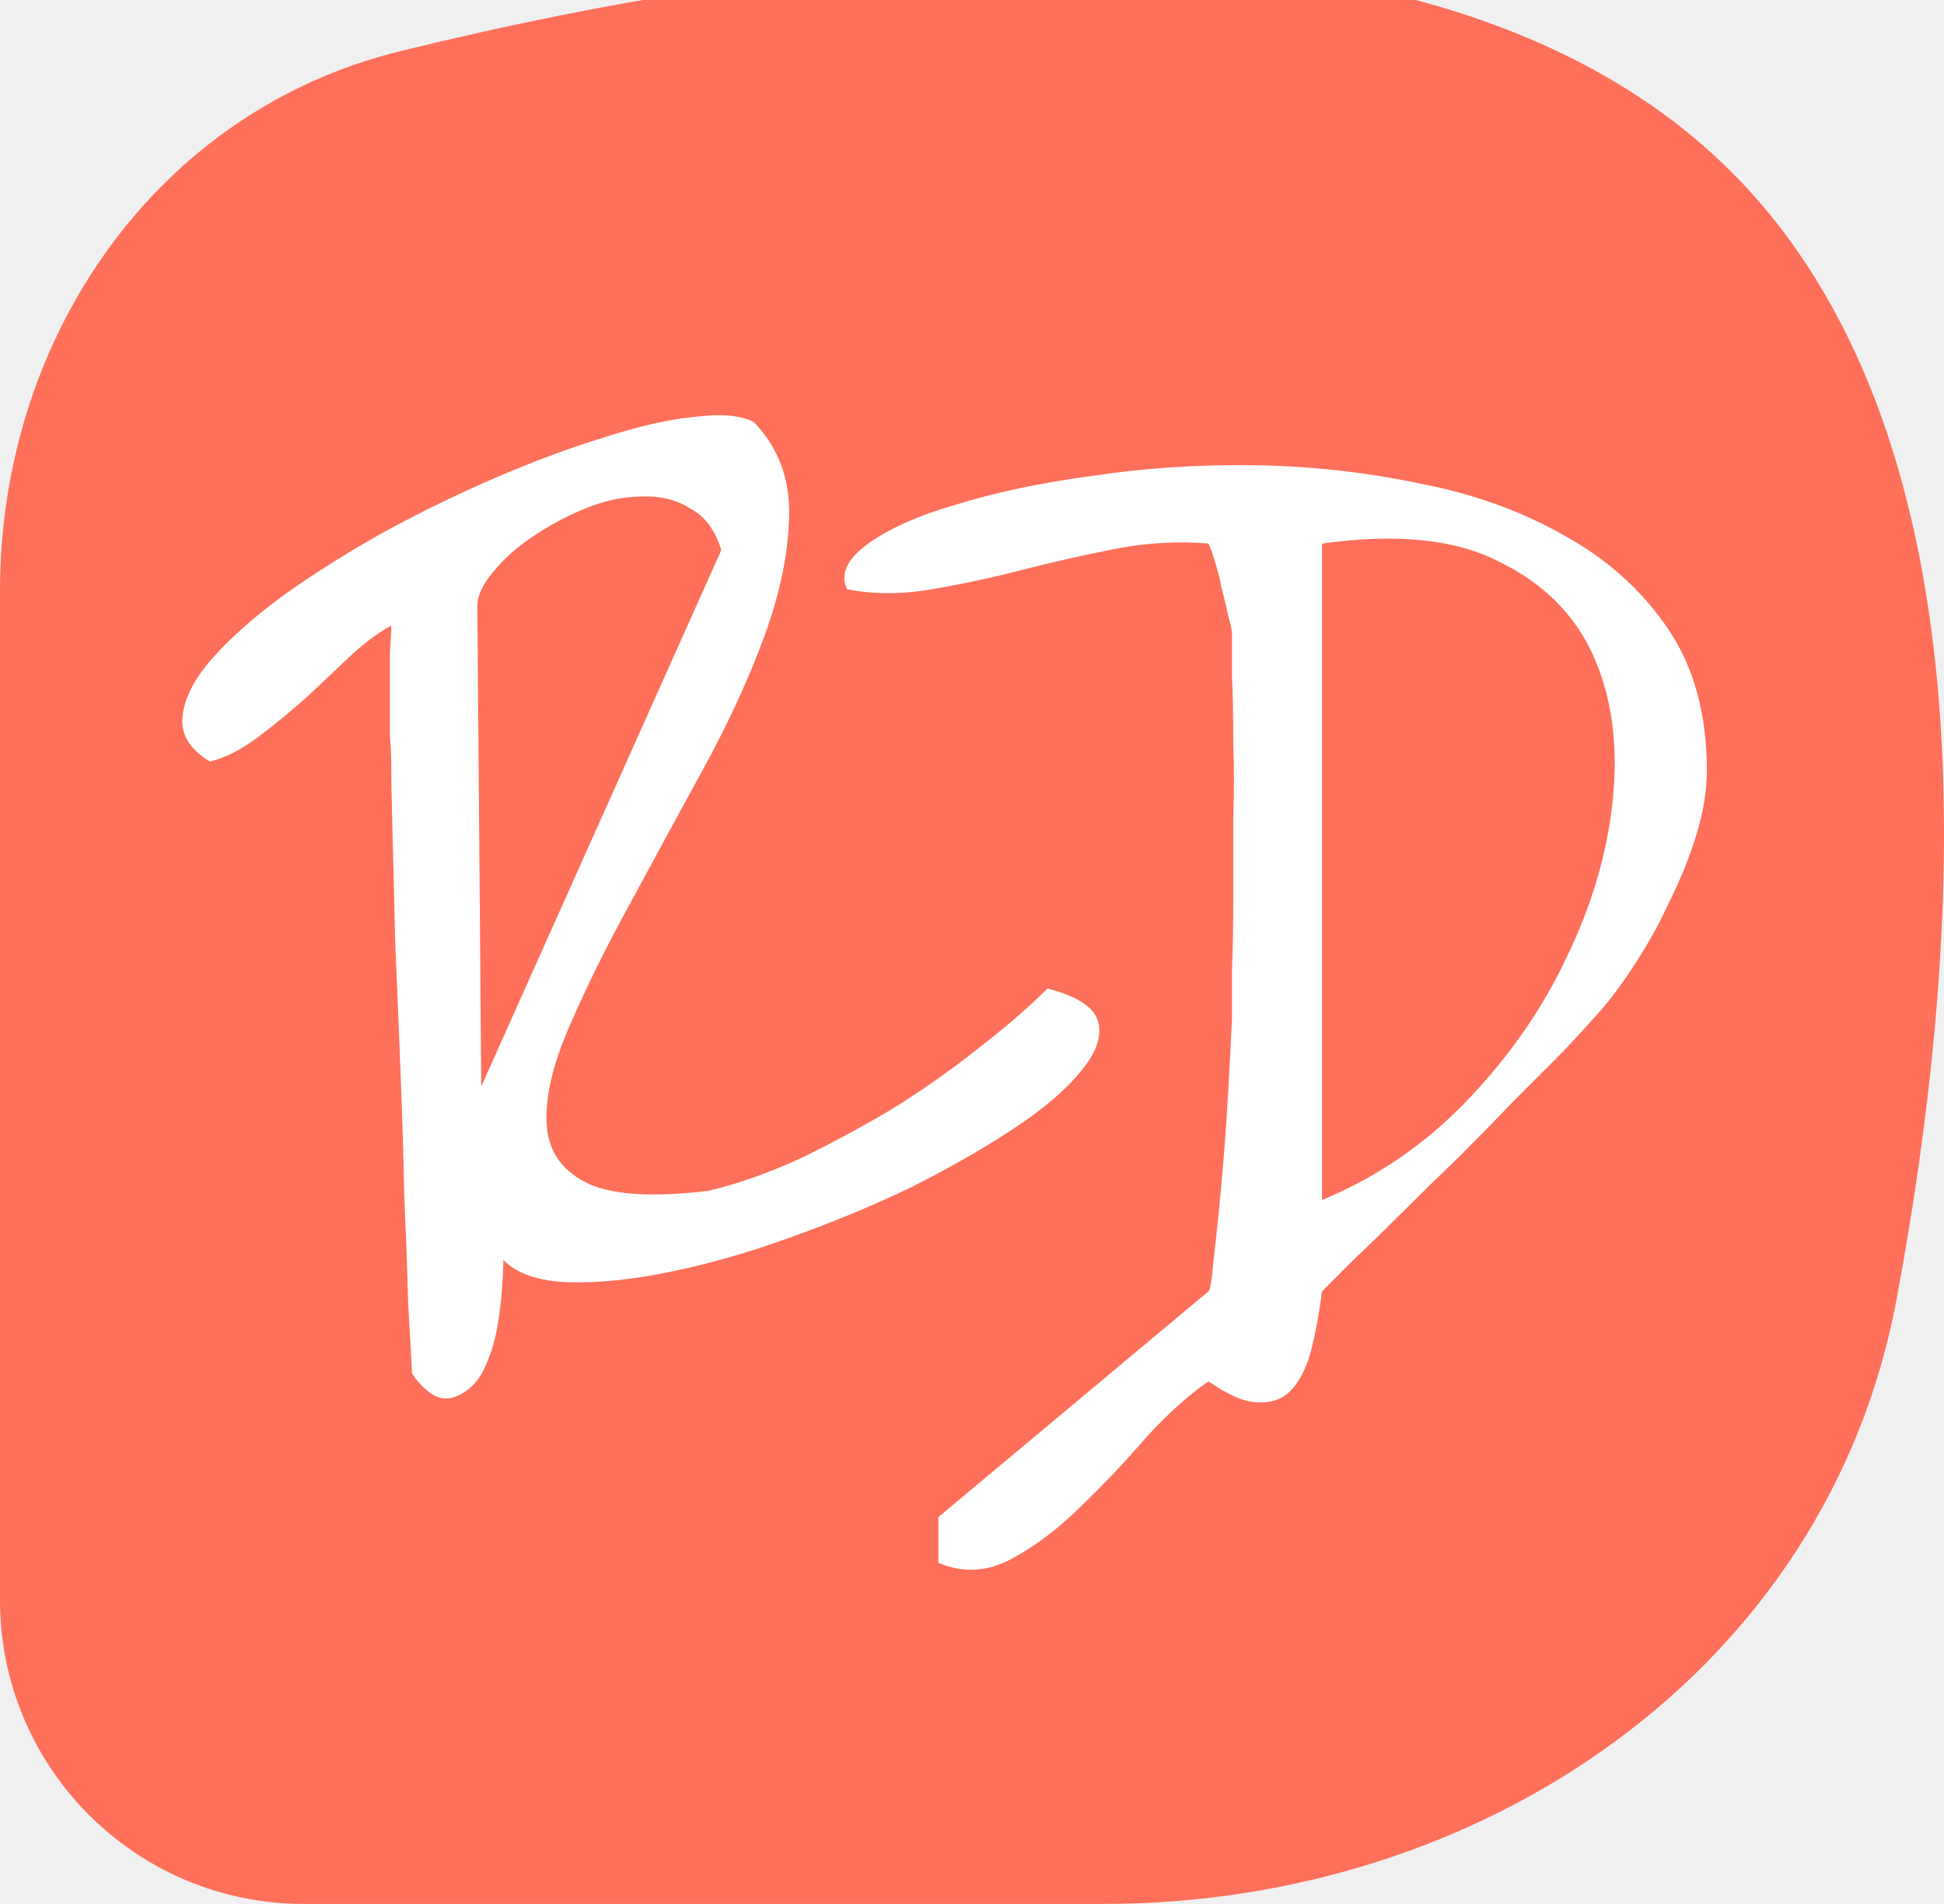
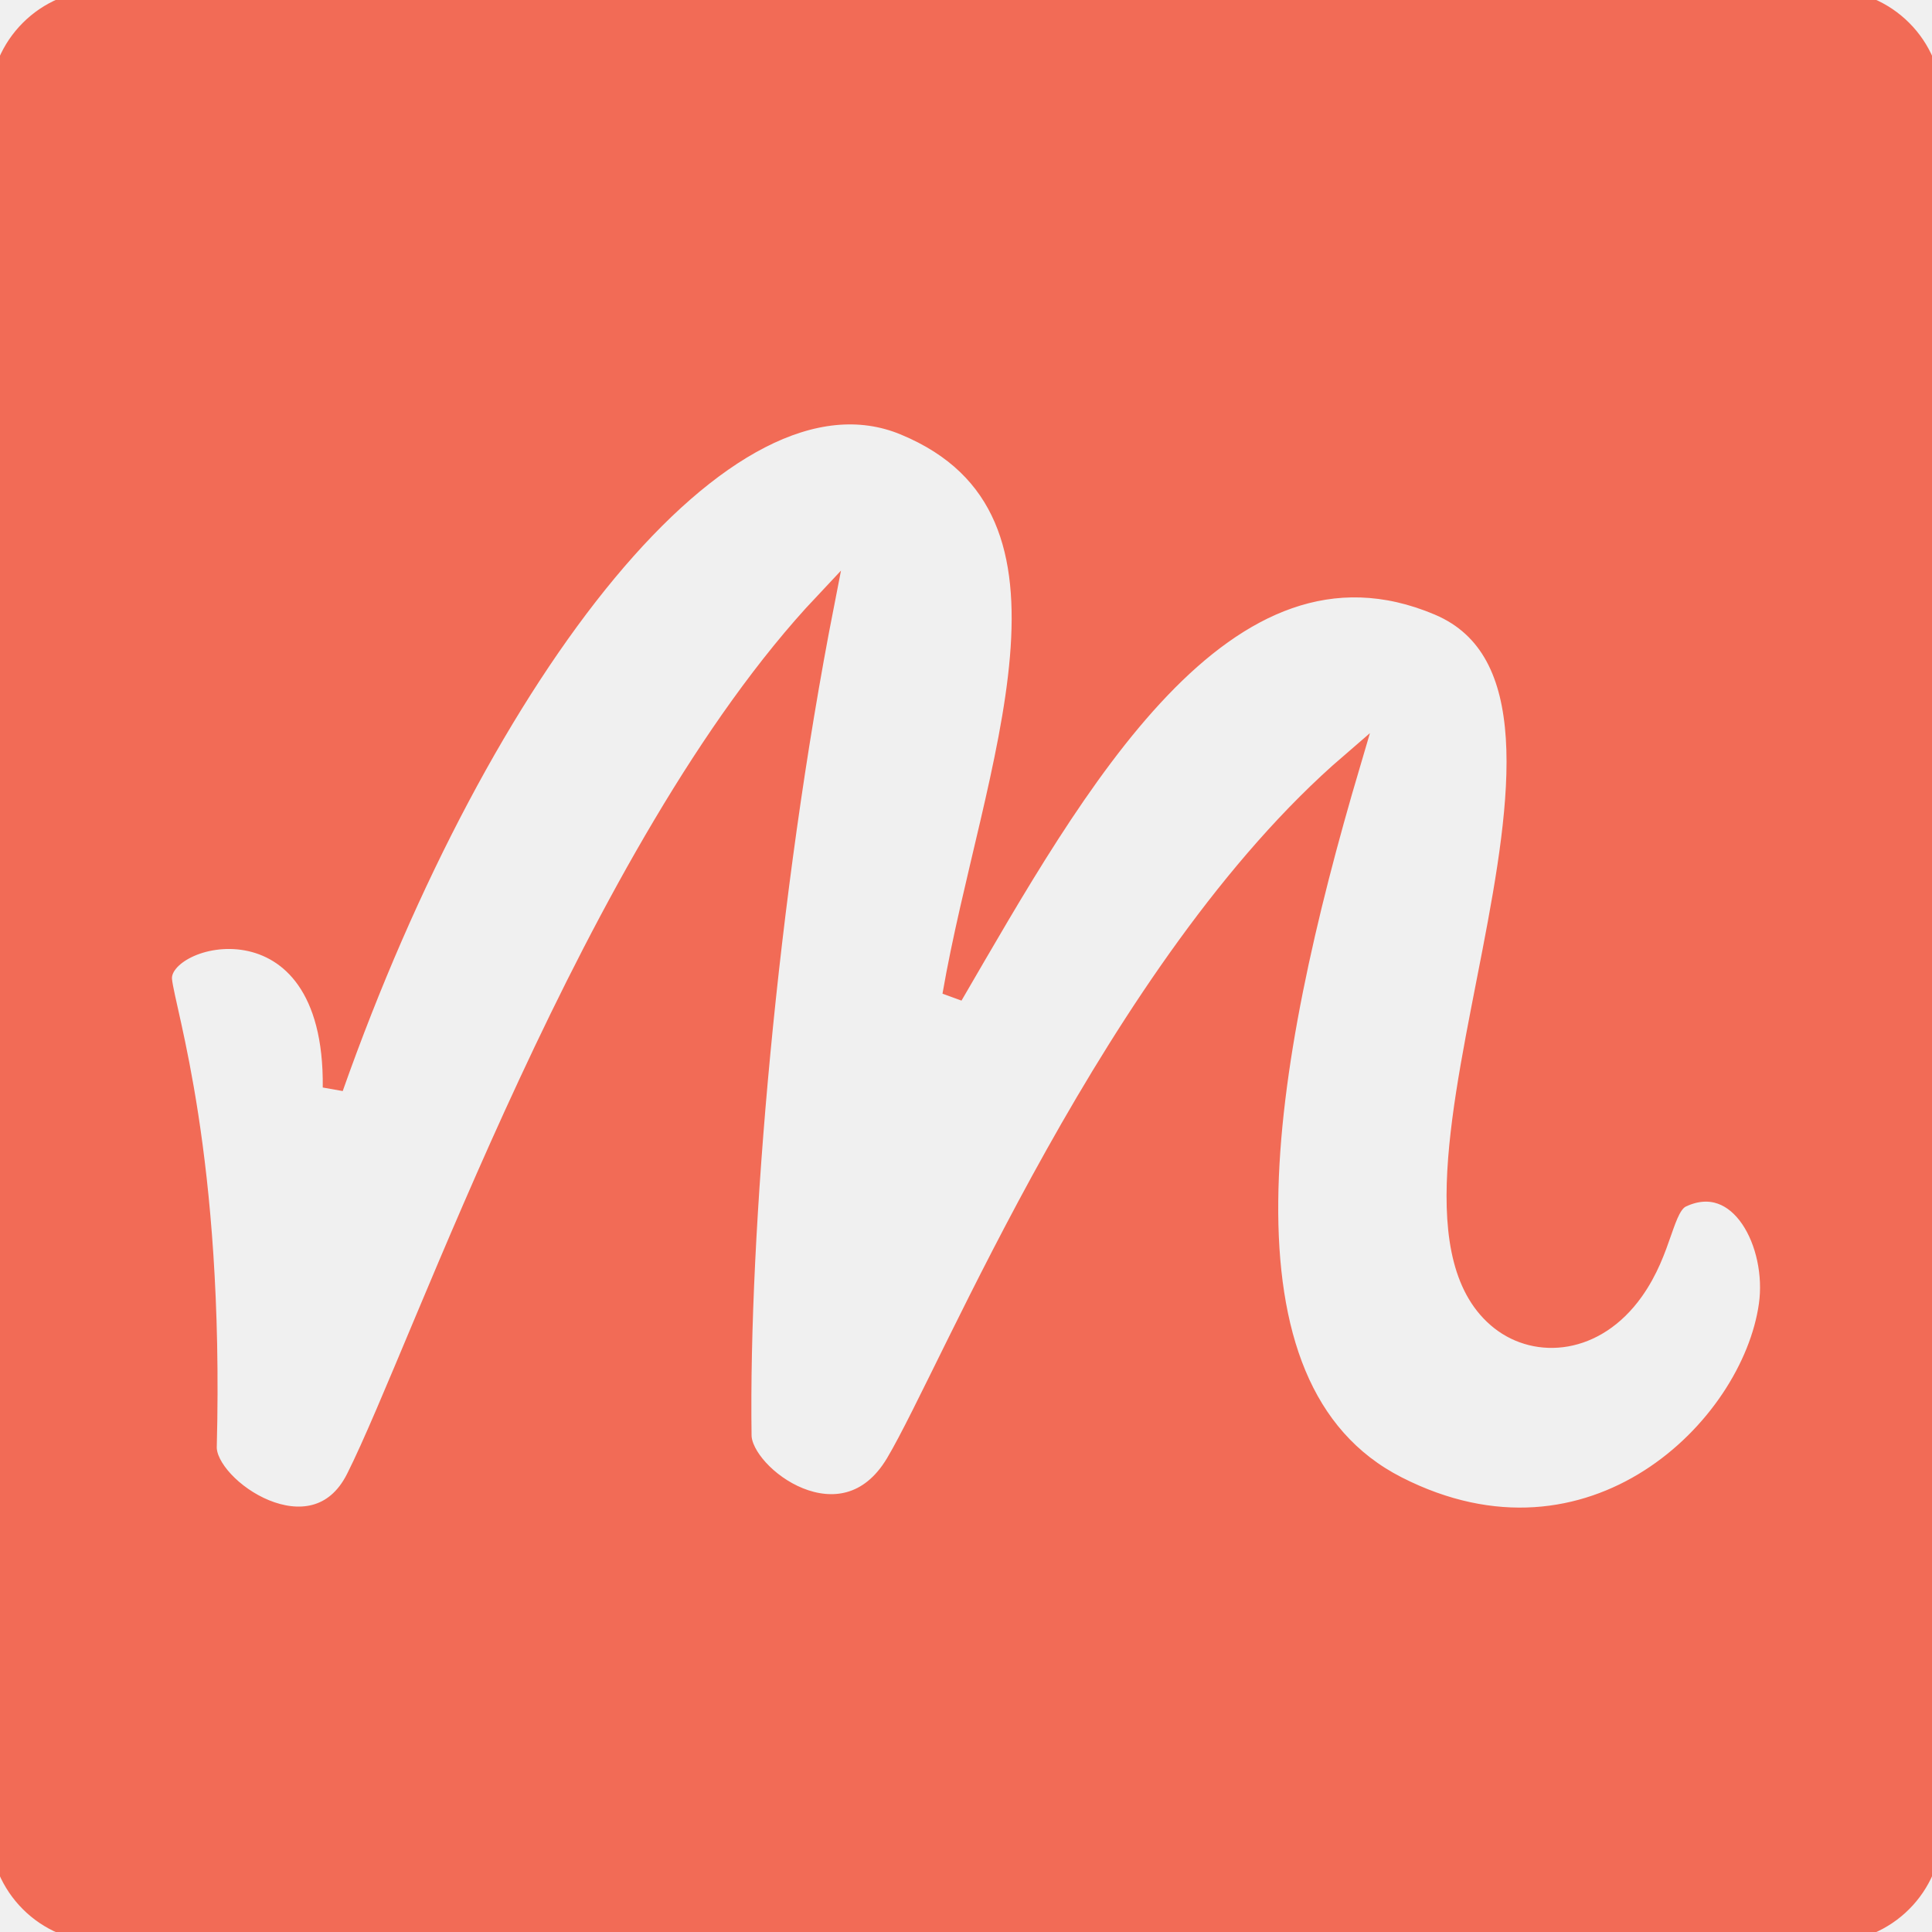
- <svg xmlns="http://www.w3.org/2000/svg" width="48" height="47" viewBox="0 0 48 47" fill="none">
-   <g clip-path="url(#clip0_204_118)">
-     <path d="M0 14.579C0 8.358 3.836 2.748 9.878 1.264C19.986 -1.218 35.243 -3.263 42.753 4.247C49.093 10.587 48.624 22.446 46.83 32.068C45.12 41.243 36.587 47 27.255 47H7.5C3.358 47 0 43.642 0 39.5V14.579Z" fill="#FE705A" />
-     <path d="M29.839 31.878C29.882 31.856 29.925 31.588 29.968 31.072C30.032 30.535 30.097 29.913 30.161 29.204C30.226 28.495 30.279 27.765 30.322 27.013C30.365 26.261 30.397 25.639 30.419 25.145C30.419 24.865 30.419 24.468 30.419 23.953C30.44 23.437 30.451 22.868 30.451 22.245C30.451 21.601 30.451 20.935 30.451 20.248C30.472 19.561 30.472 18.916 30.451 18.315C30.451 17.692 30.44 17.144 30.419 16.672C30.419 16.199 30.419 15.856 30.419 15.641C30.419 15.555 30.387 15.405 30.322 15.19C30.279 14.975 30.226 14.75 30.161 14.514C30.118 14.277 30.064 14.062 30 13.869C29.936 13.654 29.882 13.504 29.839 13.418C29.087 13.354 28.325 13.397 27.552 13.547C26.778 13.697 26.016 13.869 25.264 14.062C24.513 14.256 23.761 14.417 23.009 14.546C22.279 14.675 21.581 14.675 20.915 14.546C20.743 14.181 20.904 13.815 21.398 13.45C21.914 13.064 22.655 12.731 23.621 12.452C24.588 12.151 25.715 11.915 27.004 11.743C28.293 11.55 29.624 11.464 30.999 11.485C32.373 11.507 33.726 11.657 35.058 11.936C36.389 12.194 37.581 12.623 38.634 13.225C39.686 13.805 40.534 14.567 41.179 15.512C41.823 16.457 42.145 17.628 42.145 19.024C42.145 19.518 42.059 20.044 41.887 20.602C41.716 21.161 41.49 21.719 41.211 22.277C40.953 22.836 40.653 23.373 40.309 23.888C39.987 24.382 39.665 24.801 39.342 25.145C39.192 25.316 38.945 25.585 38.602 25.95C38.258 26.294 37.861 26.691 37.41 27.142C36.98 27.593 36.518 28.065 36.024 28.559C35.53 29.032 35.058 29.494 34.607 29.945C34.177 30.374 33.78 30.761 33.415 31.104C33.071 31.448 32.813 31.706 32.642 31.878C32.577 32.393 32.491 32.866 32.384 33.295C32.276 33.725 32.115 34.057 31.901 34.294C31.686 34.53 31.407 34.637 31.063 34.616C30.741 34.616 30.333 34.444 29.839 34.1C29.366 34.423 28.862 34.874 28.325 35.454C27.809 36.055 27.272 36.624 26.714 37.161C26.155 37.719 25.576 38.16 24.974 38.482C24.373 38.804 23.772 38.836 23.17 38.578V37.451L29.839 31.878ZM32.642 29.623C33.995 29.064 35.187 28.248 36.218 27.174C37.27 26.079 38.097 24.887 38.698 23.598C39.321 22.31 39.697 21.01 39.826 19.7C39.955 18.369 39.794 17.198 39.342 16.189C38.891 15.179 38.118 14.406 37.023 13.869C35.949 13.311 34.489 13.16 32.642 13.418V29.623Z" fill="white" />
-     <path d="M10.175 33.907C10.154 33.52 10.121 32.941 10.078 32.167C10.057 31.373 10.025 30.481 9.982 29.493C9.96 28.484 9.928 27.432 9.885 26.336C9.842 25.241 9.799 24.199 9.756 23.211C9.735 22.224 9.713 21.343 9.692 20.57C9.67 19.775 9.66 19.184 9.66 18.798C9.66 18.669 9.649 18.454 9.627 18.154C9.627 17.831 9.627 17.498 9.627 17.155C9.627 16.79 9.627 16.446 9.627 16.124C9.649 15.802 9.66 15.576 9.66 15.447C9.402 15.576 9.09 15.802 8.725 16.124C8.382 16.446 8.006 16.8 7.598 17.187C7.19 17.552 6.771 17.896 6.341 18.218C5.933 18.519 5.547 18.712 5.182 18.798C4.688 18.497 4.462 18.132 4.505 17.703C4.548 17.252 4.784 16.779 5.214 16.285C5.665 15.77 6.256 15.243 6.986 14.707C7.737 14.169 8.554 13.654 9.434 13.16C10.336 12.666 11.26 12.215 12.205 11.807C13.15 11.399 14.041 11.066 14.879 10.809C15.738 10.529 16.489 10.357 17.134 10.293C17.799 10.207 18.293 10.25 18.616 10.422C19.217 11.045 19.507 11.818 19.485 12.741C19.464 13.665 19.26 14.653 18.873 15.705C18.487 16.758 17.982 17.853 17.359 18.991C16.736 20.129 16.135 21.235 15.555 22.309C14.975 23.362 14.481 24.36 14.073 25.305C13.665 26.229 13.472 27.024 13.493 27.689C13.515 28.355 13.826 28.849 14.428 29.171C15.029 29.493 16.049 29.569 17.488 29.397C18.218 29.225 18.981 28.956 19.775 28.591C20.57 28.205 21.343 27.786 22.095 27.335C22.846 26.863 23.544 26.369 24.189 25.853C24.855 25.338 25.413 24.854 25.864 24.403C26.616 24.597 27.035 24.876 27.12 25.241C27.206 25.606 27.056 26.014 26.669 26.465C26.304 26.916 25.746 27.389 24.994 27.883C24.242 28.377 23.394 28.86 22.449 29.332C21.504 29.783 20.516 30.191 19.485 30.556C18.476 30.922 17.499 31.201 16.554 31.394C15.63 31.587 14.793 31.673 14.041 31.652C13.311 31.63 12.774 31.448 12.43 31.104C12.43 31.233 12.419 31.459 12.398 31.781C12.376 32.103 12.334 32.447 12.269 32.812C12.205 33.155 12.097 33.488 11.947 33.81C11.797 34.111 11.582 34.326 11.303 34.455C11.066 34.562 10.841 34.541 10.626 34.39C10.433 34.24 10.283 34.079 10.175 33.907ZM11.883 26.82L17.81 13.579C17.66 13.085 17.402 12.741 17.037 12.548C16.693 12.333 16.296 12.237 15.845 12.258C15.394 12.258 14.932 12.355 14.46 12.548C13.987 12.741 13.547 12.978 13.139 13.257C12.752 13.514 12.43 13.805 12.172 14.127C11.915 14.427 11.786 14.707 11.786 14.964L11.883 26.82Z" fill="white" />
+ <svg xmlns="http://www.w3.org/2000/svg" fill="#f26b56" version="1.1" id="Capa_1" viewBox="0 0 94 94" xml:space="preserve" stroke="#f26b56" transform="rotate(0)">
+   <g id="SVGRepo_bgCarrier" stroke-width="0" />
+   <g id="SVGRepo_tracerCarrier" stroke-linecap="round" stroke-linejoin="round" stroke="#dd0303" stroke-width="0.188">
+     </g>
+   <g id="SVGRepo_iconCarrier">
+     <g>
+       <path d="M89,0H5C2.238,0,0,2.238,0,5v84c0,2.762,2.238,5,5,5h84c2.762,0,5-2.238,5-5V5C94,2.238,91.762,0,89,0z M86.074,63.496 c-0.844,5.994-8.617,13.663-18.104,8.829c-9.375-4.777-6.605-20.535-2.279-35.166c-11.461,9.88-19.398,29.506-22.101,34.039 c-2.561,4.297-7.496,0.625-7.523-1.354c-0.143-9.857,1.24-26.26,4.027-40.477C28.918,41.236,20.551,65.54,17.336,71.93 c-2.059,4.096-7.34,0.487-7.289-1.539c0.367-14.182-2.027-21.179-2.176-22.709c-0.23-2.377,8.451-4.523,8.332,5.236 c7.188-20.348,19.066-35.867,27.814-32.24c9.979,4.137,4.227,16.776,2.332,27.754c5.893-10.117,13.17-23.416,23.646-18.993 c10.239,4.322-4.252,29.09,3.022,34.795c1.767,1.384,4.588,1.182,6.449-1.426c1.453-2.035,1.42-4.129,2.359-4.564 C84.672,56.927,86.49,60.544,86.074,63.496z">
+             </path>
+     </g>
  </g>
-   <defs>
-     <clipPath id="clip0_204_118">
-       <rect width="48" height="48" fill="white" transform="translate(0 -1)" />
-     </clipPath>
-   </defs>
</svg>
